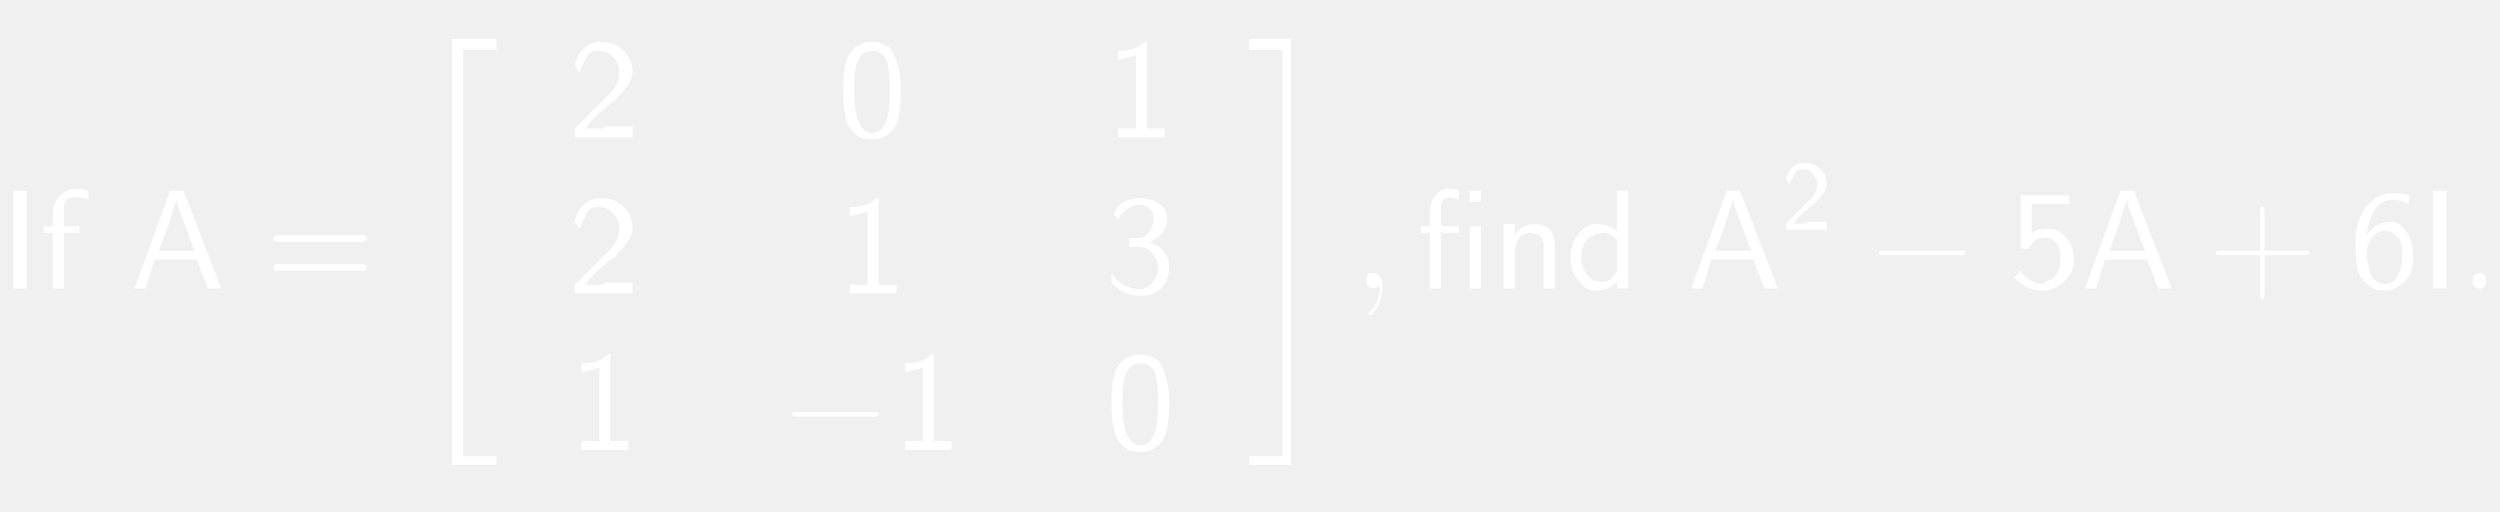
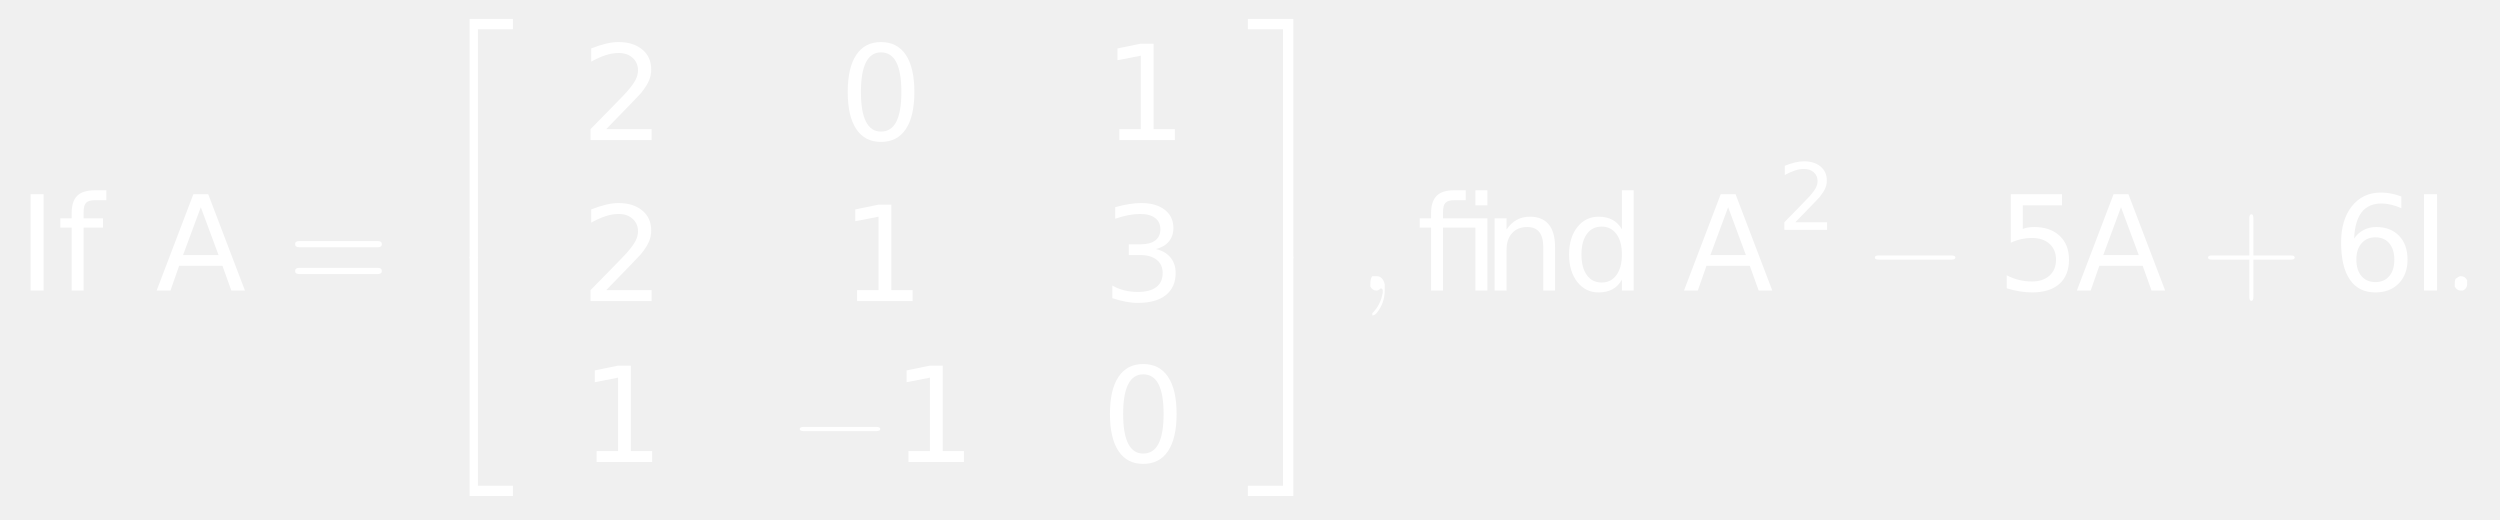
- <svg xmlns="http://www.w3.org/2000/svg" style="fill-opacity:1; color-rendering:auto; color-interpolation:auto; stroke:black; text-rendering:auto; stroke-linecap:square; stroke-miterlimit:10; stroke-opacity:1; shape-rendering:auto; fill:black; stroke-dasharray:none; font-weight:normal; stroke-width:1; font-family:'Dialog'; font-style:normal; stroke-linejoin:miter; font-size:12; stroke-dashoffset:0; image-rendering:auto;" width="264" height="54">
+ <svg xmlns="http://www.w3.org/2000/svg" style="fill-opacity:1; color-rendering:auto; color-interpolation:auto; stroke:black; text-rendering:auto; stroke-linecap:square; stroke-miterlimit:10; stroke-opacity:1; shape-rendering:auto; fill:black; stroke-dasharray:none; font-weight:normal; stroke-width:1; font-family:'Dialog'; font-style:normal; stroke-linejoin:miter; font-size:12; stroke-dashoffset:0; image-rendering:auto;" width="284" height="59">
  <defs id="genericDefs" />
  <g>
-     <g transform="scale(15,15) translate(0,2.0306)" style="font-size:1; fill:white; text-rendering:geometricPrecision; color-rendering:optimizeQuality; image-rendering:optimizeQuality; font-family:'jlm_cmss10'; color-interpolation:linearRGB; stroke:white;">
-       <path style="stroke:none;" d="M0.188 -0.688 L0.188 0 L0.094 0 L0.094 -0.688 L0.188 -0.688 Z" />
+     <g transform="scale(15,15) translate(0.1333,2.2005) scale(0.1,0.1)" style="fill:white; text-rendering:geometricPrecision; color-rendering:optimizeQuality; image-rendering:optimizeQuality; color-interpolation:linearRGB; stroke:white;">
+       <path style="stroke:none;" d="M0.984 -7.297 L1.969 -7.297 L1.969 0 L0.984 0 L0.984 -7.297 ZM6.719 -7.594 L6.719 -6.844 L5.859 -6.844 Q5.375 -6.844 5.188 -6.648 Q5 -6.453 5 -5.953 L5 -5.469 L6.469 -5.469 L6.469 -4.766 L5 -4.766 L5 0 L4.094 0 L4.094 -4.766 L3.234 -4.766 L3.234 -5.469 L4.094 -5.469 L4.094 -5.844 Q4.094 -6.766 4.516 -7.18 Q4.938 -7.594 5.859 -7.594 L6.719 -7.594 Z" />
+       <path d="M3.422 -6.312 L2.078 -2.688 L4.766 -2.688 L3.422 -6.312 ZM2.859 -7.297 L3.984 -7.297 L6.766 0 L5.734 0 L5.062 -1.875 L1.781 -1.875 L1.125 0 L0.078 0 L2.859 -7.297 Z" style="stroke:none;" transform="scale(10,10) translate(1.0452,0) scale(0.1,0.1)" />
+       <path d="M0.688 -0.328 L0.094 -0.328 Q0.062 -0.328 0.062 -0.352 Q0.062 -0.375 0.094 -0.375 L0.688 -0.375 Q0.719 -0.375 0.719 -0.352 Q0.719 -0.328 0.688 -0.328 ZM0.688 -0.125 L0.094 -0.125 Q0.062 -0.125 0.062 -0.148 Q0.062 -0.172 0.094 -0.172 L0.688 -0.172 Q0.719 -0.172 0.719 -0.148 Q0.719 -0.125 0.688 -0.125 Z" style="stroke:none;" transform="scale(10,10) translate(2.0396,0)" />
    </g>
-     <g transform="matrix(15,0,0,15,0,0) translate(0.2778,2.0306)" style="font-size:1; fill:white; text-rendering:geometricPrecision; color-rendering:optimizeQuality; image-rendering:optimizeQuality; font-family:'jlm_cmss10'; color-interpolation:linearRGB; stroke:white;">
-       <path style="stroke:none;" d="M0.172 -0.391 L0.172 0 L0.094 0 L0.094 -0.391 L0.031 -0.391 L0.031 -0.438 L0.094 -0.438 L0.094 -0.531 Q0.094 -0.609 0.148 -0.656 Q0.203 -0.703 0.266 -0.703 Q0.297 -0.703 0.344 -0.688 L0.344 -0.625 Q0.312 -0.641 0.266 -0.641 Q0.25 -0.641 0.242 -0.641 Q0.234 -0.641 0.211 -0.633 Q0.188 -0.625 0.18 -0.609 Q0.172 -0.594 0.172 -0.562 L0.172 -0.438 L0.281 -0.438 L0.281 -0.391 L0.172 -0.391 Z" />
+     <g transform="matrix(15,0,0,15,0,0) translate(3.2284,0.1905)" style="font-size:1; fill:white; text-rendering:geometricPrecision; color-rendering:optimizeQuality; image-rendering:optimizeQuality; font-family:'jlm_cmex10'; color-interpolation:linearRGB; stroke:white;">
+       <path style="stroke:none;" d="M0.328 1.766 L0.328 -0.047 L0.656 -0.047 L0.656 0.031 L0.391 0.031 L0.391 1.766 L0.328 1.766 Z" />
    </g>
-     <g transform="matrix(15,0,0,15,0,0) translate(0.9167,2.0306)" style="font-size:1; fill:white; text-rendering:geometricPrecision; color-rendering:optimizeQuality; image-rendering:optimizeQuality; font-family:'jlm_cmss10'; color-interpolation:linearRGB; stroke:white;">
-       <path style="stroke:none;" d="M0.375 -0.688 L0.641 0 L0.547 0 L0.469 -0.203 L0.172 -0.203 L0.109 0 L0.031 0 L0.281 -0.688 L0.375 -0.688 ZM0.453 -0.266 L0.359 -0.516 Q0.328 -0.594 0.328 -0.625 L0.328 -0.625 Q0.312 -0.594 0.266 -0.438 L0.203 -0.266 L0.453 -0.266 Z" />
+     <g transform="matrix(15,0,0,15,0,0) translate(3.2284,1.9905)" style="font-size:1; fill:white; text-rendering:geometricPrecision; color-rendering:optimizeQuality; image-rendering:optimizeQuality; font-family:'jlm_cmex10'; color-interpolation:linearRGB; stroke:white;">
+       <path style="stroke:none;" d="M0.328 1.766 L0.328 -0.047 L0.391 -0.047 L0.391 1.688 L0.656 1.688 L0.656 1.766 L0.328 1.766 Z" />
    </g>
-     <g transform="matrix(15,0,0,15,0,0) translate(1.8611,2.0306)" style="font-size:1; fill:white; text-rendering:geometricPrecision; color-rendering:optimizeQuality; image-rendering:optimizeQuality; font-family:'jlm_cmss10'; color-interpolation:linearRGB; stroke:white;">
-       <path style="stroke:none;" d="M0.688 -0.328 L0.094 -0.328 Q0.062 -0.328 0.062 -0.352 Q0.062 -0.375 0.094 -0.375 L0.688 -0.375 Q0.719 -0.375 0.719 -0.352 Q0.719 -0.328 0.688 -0.328 ZM0.688 -0.125 L0.094 -0.125 Q0.062 -0.125 0.062 -0.148 Q0.062 -0.172 0.094 -0.172 L0.688 -0.172 Q0.719 -0.172 0.719 -0.148 Q0.719 -0.125 0.688 -0.125 Z" />
+     <g transform="matrix(15,0,0,15,0,0) translate(4.399,1.0607) scale(0.1,0.1)" style="font-size:1; fill:white; text-rendering:geometricPrecision; color-rendering:optimizeQuality; image-rendering:optimizeQuality; font-family:'jlm_cmex10'; color-interpolation:linearRGB; stroke:white;">
+       <path style="stroke:none;" d="M1.922 -0.828 L5.359 -0.828 L5.359 0 L0.734 0 L0.734 -0.828 Q1.297 -1.406 2.266 -2.391 Q3.234 -3.375 3.484 -3.656 Q3.953 -4.188 4.141 -4.555 Q4.328 -4.922 4.328 -5.281 Q4.328 -5.859 3.922 -6.227 Q3.516 -6.594 2.859 -6.594 Q2.391 -6.594 1.883 -6.43 Q1.375 -6.266 0.781 -5.938 L0.781 -6.938 Q1.375 -7.172 1.891 -7.297 Q2.406 -7.422 2.844 -7.422 Q3.969 -7.422 4.648 -6.859 Q5.328 -6.297 5.328 -5.344 Q5.328 -4.891 5.156 -4.492 Q4.984 -4.094 4.547 -3.547 Q4.422 -3.406 3.766 -2.727 Q3.109 -2.047 1.922 -0.828 Z" />
+       <path d="M3.172 -6.641 Q2.422 -6.641 2.039 -5.891 Q1.656 -5.141 1.656 -3.641 Q1.656 -2.141 2.039 -1.391 Q2.422 -0.641 3.172 -0.641 Q3.953 -0.641 4.336 -1.391 Q4.719 -2.141 4.719 -3.641 Q4.719 -5.141 4.336 -5.891 Q3.953 -6.641 3.172 -6.641 ZM3.172 -7.422 Q4.406 -7.422 5.055 -6.453 Q5.703 -5.484 5.703 -3.641 Q5.703 -1.797 5.055 -0.828 Q4.406 0.141 3.172 0.141 Q1.953 0.141 1.305 -0.828 Q0.656 -1.797 0.656 -3.641 Q0.656 -5.484 1.305 -6.453 Q1.953 -7.422 3.172 -7.422 Z" style="stroke:none;" transform="scale(10,10) translate(1.9555,0) scale(0.1,0.1)" />
+       <path d="M1.234 -0.828 L2.859 -0.828 L2.859 -6.391 L1.094 -6.047 L1.094 -6.938 L2.844 -7.297 L3.828 -7.297 L3.828 -0.828 L5.438 -0.828 L5.438 0 L1.234 0 L1.234 -0.828 Z" style="stroke:none;" transform="scale(10,10) translate(3.9547,0) scale(0.1,0.1)" />
+       <path d="M1.922 -0.828 L5.359 -0.828 L5.359 0 L0.734 0 L0.734 -0.828 Q1.297 -1.406 2.266 -2.391 Q3.234 -3.375 3.484 -3.656 Q3.953 -4.188 4.141 -4.555 Q4.328 -4.922 4.328 -5.281 Q4.328 -5.859 3.922 -6.227 Q3.516 -6.594 2.859 -6.594 Q2.391 -6.594 1.883 -6.43 Q1.375 -6.266 0.781 -5.938 L0.781 -6.938 Q1.375 -7.172 1.891 -7.297 Q2.406 -7.422 2.844 -7.422 Q3.969 -7.422 4.648 -6.859 Q5.328 -6.297 5.328 -5.344 Q5.328 -4.891 5.156 -4.492 Q4.984 -4.094 4.547 -3.547 Q4.422 -3.406 3.766 -2.727 Q3.109 -2.047 1.922 -0.828 Z" style="stroke:none;" transform="scale(10,10) translate(0,1.2192) scale(0.1,0.1)" />
+       <path d="M1.234 -0.828 L2.859 -0.828 L2.859 -6.391 L1.094 -6.047 L1.094 -6.938 L2.844 -7.297 L3.828 -7.297 L3.828 -0.828 L5.438 -0.828 L5.438 0 L1.234 0 L1.234 -0.828 Z" style="stroke:none;" transform="scale(10,10) translate(1.9687,1.2192) scale(0.1,0.1)" />
+       <path d="M4.062 -3.938 Q4.766 -3.781 5.164 -3.305 Q5.562 -2.828 5.562 -2.125 Q5.562 -1.047 4.82 -0.453 Q4.078 0.141 2.703 0.141 Q2.25 0.141 1.766 0.047 Q1.281 -0.047 0.766 -0.219 L0.766 -1.172 Q1.172 -0.938 1.664 -0.812 Q2.156 -0.688 2.688 -0.688 Q3.609 -0.688 4.094 -1.055 Q4.578 -1.422 4.578 -2.125 Q4.578 -2.766 4.125 -3.125 Q3.672 -3.484 2.875 -3.484 L2.016 -3.484 L2.016 -4.297 L2.906 -4.297 Q3.641 -4.297 4.023 -4.594 Q4.406 -4.891 4.406 -5.438 Q4.406 -5.984 4.008 -6.289 Q3.609 -6.594 2.875 -6.594 Q2.469 -6.594 2 -6.508 Q1.531 -6.422 0.984 -6.234 L0.984 -7.109 Q1.547 -7.266 2.039 -7.344 Q2.531 -7.422 2.953 -7.422 Q4.078 -7.422 4.734 -6.914 Q5.391 -6.406 5.391 -5.531 Q5.391 -4.922 5.047 -4.508 Q4.703 -4.094 4.062 -3.938 Z" style="stroke:none;" transform="scale(10,10) translate(3.9484,1.2192) scale(0.1,0.1)" />
+       <path d="M1.234 -0.828 L2.859 -0.828 L2.859 -6.391 L1.094 -6.047 L1.094 -6.938 L2.844 -7.297 L3.828 -7.297 L3.828 -0.828 L5.438 -0.828 L5.438 0 L1.234 0 L1.234 -0.828 Z" style="stroke:none;" transform="scale(10,10) translate(-0.0039,2.4384) scale(0.1,0.1)" />
+       <path d="M0.656 -0.234 L0.109 -0.234 Q0.078 -0.234 0.078 -0.25 Q0.078 -0.266 0.109 -0.266 L0.656 -0.266 Q0.688 -0.266 0.688 -0.25 Q0.688 -0.234 0.656 -0.234 Z" style="stroke:none;" transform="scale(10,10) translate(1.5798,2.4384)" />
    </g>
-     <g transform="matrix(15,0,0,15,0,0) translate(2.9167,0.3205)" style="font-size:1; fill:white; text-rendering:geometricPrecision; color-rendering:optimizeQuality; image-rendering:optimizeQuality; font-family:'jlm_cmex10'; color-interpolation:linearRGB; stroke:white;">
-       <path style="stroke:none;" d="M0.266 2.953 L0.266 -0.047 L0.578 -0.047 L0.578 0.031 L0.344 0.031 L0.344 2.891 L0.578 2.891 L0.578 2.953 L0.266 2.953 Z" />
+     <g transform="matrix(15,0,0,15,0,0) translate(6.7566,3.4991) scale(0.1,0.1)" style="font-size:1; fill:white; text-rendering:geometricPrecision; color-rendering:optimizeQuality; image-rendering:optimizeQuality; font-family:'jlm_cmsy10'; color-interpolation:linearRGB; stroke:white;">
+       <path style="stroke:none;" d="M1.234 -0.828 L2.859 -0.828 L2.859 -6.391 L1.094 -6.047 L1.094 -6.938 L2.844 -7.297 L3.828 -7.297 L3.828 -0.828 L5.438 -0.828 L5.438 0 L1.234 0 L1.234 -0.828 Z" />
+       <path d="M3.172 -6.641 Q2.422 -6.641 2.039 -5.891 Q1.656 -5.141 1.656 -3.641 Q1.656 -2.141 2.039 -1.391 Q2.422 -0.641 3.172 -0.641 Q3.953 -0.641 4.336 -1.391 Q4.719 -2.141 4.719 -3.641 Q4.719 -5.141 4.336 -5.891 Q3.953 -6.641 3.172 -6.641 ZM3.172 -7.422 Q4.406 -7.422 5.055 -6.453 Q5.703 -5.484 5.703 -3.641 Q5.703 -1.797 5.055 -0.828 Q4.406 0.141 3.172 0.141 Q1.953 0.141 1.305 -0.828 Q0.656 -1.797 0.656 -3.641 Q0.656 -5.484 1.305 -6.453 Q1.953 -7.422 3.172 -7.422 Z" style="stroke:none;" transform="scale(10,10) translate(1.5838,0) scale(0.1,0.1)" />
+       <path d="M0.266 1.766 L0.266 0.031 L0 0.031 L0 -0.047 L0.344 -0.047 L0.344 1.766 L0.266 1.766 Z" style="stroke:none;" transform="scale(10,10) translate(2.6941,-3.3087)" />
    </g>
-     <g transform="matrix(15,0,0,15,0,0) translate(4,0.9667)" style="font-size:1; fill:white; text-rendering:geometricPrecision; color-rendering:optimizeQuality; image-rendering:optimizeQuality; font-family:'jlm_cmss10'; color-interpolation:linearRGB; stroke:white;">
-       <path style="stroke:none;" d="M0.172 -0.188 L0.25 -0.266 Q0.281 -0.297 0.297 -0.312 Q0.312 -0.328 0.328 -0.352 Q0.344 -0.375 0.352 -0.406 Q0.359 -0.438 0.359 -0.469 Q0.359 -0.516 0.32 -0.562 Q0.281 -0.609 0.219 -0.609 Q0.156 -0.609 0.133 -0.57 Q0.109 -0.531 0.078 -0.453 Q0.062 -0.484 0.062 -0.484 Q0.062 -0.484 0.055 -0.492 Q0.047 -0.5 0.047 -0.516 Q0.094 -0.672 0.234 -0.672 Q0.328 -0.672 0.391 -0.609 Q0.453 -0.547 0.453 -0.469 Q0.453 -0.422 0.43 -0.383 Q0.406 -0.344 0.391 -0.328 Q0.375 -0.312 0.344 -0.281 Q0.344 -0.266 0.305 -0.242 Q0.266 -0.219 0.266 -0.203 Q0.25 -0.203 0.195 -0.148 Q0.141 -0.094 0.125 -0.062 L0.234 -0.062 Q0.234 -0.062 0.25 -0.07 Q0.266 -0.078 0.266 -0.078 L0.453 -0.078 L0.453 0 L0.047 0 L0.047 -0.062 L0.172 -0.188 Z" />
+     <g transform="matrix(15,0,0,15,0,0) translate(9.4507,1.9905)" style="font-size:1; fill:white; text-rendering:geometricPrecision; color-rendering:optimizeQuality; image-rendering:optimizeQuality; font-family:'jlm_cmex10'; color-interpolation:linearRGB; stroke:white;">
+       <path style="stroke:none;" d="M0 1.766 L0 1.688 L0.266 1.688 L0.266 -0.047 L0.344 -0.047 L0.344 1.766 L0 1.766 Z" />
    </g>
-     <g transform="matrix(15,0,0,15,0,0) translate(5.8889,0.9667)" style="font-size:1; fill:white; text-rendering:geometricPrecision; color-rendering:optimizeQuality; image-rendering:optimizeQuality; font-family:'jlm_cmss10'; color-interpolation:linearRGB; stroke:white;">
-       <path style="stroke:none;" d="M0.453 -0.328 Q0.453 -0.172 0.422 -0.094 Q0.391 -0.031 0.344 -0.008 Q0.297 0.016 0.25 0.016 Q0.219 0.016 0.188 0.008 Q0.156 0 0.125 -0.031 Q0.094 -0.062 0.078 -0.094 Q0.047 -0.188 0.047 -0.328 Q0.047 -0.484 0.078 -0.562 Q0.109 -0.625 0.156 -0.648 Q0.203 -0.672 0.25 -0.672 Q0.297 -0.672 0.344 -0.648 Q0.391 -0.625 0.406 -0.578 Q0.453 -0.484 0.453 -0.328 ZM0.25 -0.031 Q0.328 -0.031 0.359 -0.141 Q0.375 -0.203 0.375 -0.336 Q0.375 -0.469 0.359 -0.516 Q0.359 -0.531 0.352 -0.547 Q0.344 -0.562 0.328 -0.578 Q0.312 -0.594 0.297 -0.602 Q0.281 -0.609 0.25 -0.609 Q0.172 -0.609 0.141 -0.516 Q0.125 -0.469 0.125 -0.344 Q0.125 -0.203 0.141 -0.156 Q0.172 -0.031 0.25 -0.031 Z" />
-     </g>
-     <g transform="matrix(15,0,0,15,0,0) translate(7.7778,0.9667)" style="font-size:1; fill:white; text-rendering:geometricPrecision; color-rendering:optimizeQuality; image-rendering:optimizeQuality; font-family:'jlm_cmss10'; color-interpolation:linearRGB; stroke:white;">
-       <path style="stroke:none;" d="M0.297 -0.672 L0.297 -0.062 L0.422 -0.062 L0.422 0 L0.094 0 L0.094 -0.062 L0.219 -0.062 L0.219 -0.578 Q0.172 -0.562 0.094 -0.547 L0.094 -0.609 Q0.219 -0.609 0.281 -0.672 L0.297 -0.672 Z" />
-     </g>
-     <g transform="matrix(15,0,0,15,0,0) translate(4,2.0667)" style="font-size:1; fill:white; text-rendering:geometricPrecision; color-rendering:optimizeQuality; image-rendering:optimizeQuality; font-family:'jlm_cmss10'; color-interpolation:linearRGB; stroke:white;">
-       <path style="stroke:none;" d="M0.172 -0.188 L0.25 -0.266 Q0.281 -0.297 0.297 -0.312 Q0.312 -0.328 0.328 -0.352 Q0.344 -0.375 0.352 -0.406 Q0.359 -0.438 0.359 -0.469 Q0.359 -0.516 0.32 -0.562 Q0.281 -0.609 0.219 -0.609 Q0.156 -0.609 0.133 -0.57 Q0.109 -0.531 0.078 -0.453 Q0.062 -0.484 0.062 -0.484 Q0.062 -0.484 0.055 -0.492 Q0.047 -0.5 0.047 -0.516 Q0.094 -0.672 0.234 -0.672 Q0.328 -0.672 0.391 -0.609 Q0.453 -0.547 0.453 -0.469 Q0.453 -0.422 0.43 -0.383 Q0.406 -0.344 0.391 -0.328 Q0.375 -0.312 0.344 -0.281 Q0.344 -0.266 0.305 -0.242 Q0.266 -0.219 0.266 -0.203 Q0.25 -0.203 0.195 -0.148 Q0.141 -0.094 0.125 -0.062 L0.234 -0.062 Q0.234 -0.062 0.25 -0.07 Q0.266 -0.078 0.266 -0.078 L0.453 -0.078 L0.453 0 L0.047 0 L0.047 -0.062 L0.172 -0.188 Z" />
-     </g>
-     <g transform="matrix(15,0,0,15,0,0) translate(5.8889,2.0667)" style="font-size:1; fill:white; text-rendering:geometricPrecision; color-rendering:optimizeQuality; image-rendering:optimizeQuality; font-family:'jlm_cmss10'; color-interpolation:linearRGB; stroke:white;">
-       <path style="stroke:none;" d="M0.297 -0.672 L0.297 -0.062 L0.422 -0.062 L0.422 0 L0.094 0 L0.094 -0.062 L0.219 -0.062 L0.219 -0.578 Q0.172 -0.562 0.094 -0.547 L0.094 -0.609 Q0.219 -0.609 0.281 -0.672 L0.297 -0.672 Z" />
-     </g>
-     <g transform="matrix(15,0,0,15,0,0) translate(7.7778,2.0667)" style="font-size:1; fill:white; text-rendering:geometricPrecision; color-rendering:optimizeQuality; image-rendering:optimizeQuality; font-family:'jlm_cmss10'; color-interpolation:linearRGB; stroke:white;">
-       <path style="stroke:none;" d="M0.094 -0.516 L0.062 -0.562 Q0.094 -0.625 0.141 -0.648 Q0.188 -0.672 0.25 -0.672 Q0.328 -0.672 0.383 -0.633 Q0.438 -0.594 0.438 -0.531 Q0.438 -0.469 0.406 -0.43 Q0.375 -0.391 0.312 -0.359 Q0.375 -0.344 0.414 -0.297 Q0.453 -0.25 0.453 -0.188 Q0.453 -0.094 0.398 -0.039 Q0.344 0.016 0.25 0.016 Q0.125 0.016 0.047 -0.078 L0.047 -0.141 Q0.078 -0.094 0.133 -0.062 Q0.188 -0.031 0.25 -0.031 Q0.297 -0.031 0.336 -0.078 Q0.375 -0.125 0.375 -0.188 Q0.375 -0.203 0.367 -0.227 Q0.359 -0.25 0.344 -0.273 Q0.328 -0.297 0.305 -0.312 Q0.281 -0.328 0.234 -0.328 L0.172 -0.328 L0.172 -0.391 Q0.234 -0.391 0.25 -0.391 Q0.297 -0.406 0.32 -0.445 Q0.344 -0.484 0.344 -0.531 Q0.344 -0.578 0.312 -0.602 Q0.281 -0.625 0.25 -0.625 Q0.203 -0.625 0.156 -0.594 Q0.109 -0.562 0.094 -0.516 Z" />
-     </g>
-     <g transform="matrix(15,0,0,15,0,0) translate(4,3.1667)" style="font-size:1; fill:white; text-rendering:geometricPrecision; color-rendering:optimizeQuality; image-rendering:optimizeQuality; font-family:'jlm_cmss10'; color-interpolation:linearRGB; stroke:white;">
-       <path style="stroke:none;" d="M0.297 -0.672 L0.297 -0.062 L0.422 -0.062 L0.422 0 L0.094 0 L0.094 -0.062 L0.219 -0.062 L0.219 -0.578 Q0.172 -0.562 0.094 -0.547 L0.094 -0.609 Q0.219 -0.609 0.281 -0.672 L0.297 -0.672 Z" />
-     </g>
-     <g transform="matrix(15,0,0,15,0,0) translate(5.5,3.1667)" style="font-size:1; fill:white; text-rendering:geometricPrecision; color-rendering:optimizeQuality; image-rendering:optimizeQuality; font-family:'jlm_cmsy10'; color-interpolation:linearRGB; stroke:white;">
-       <path style="stroke:none;" d="M0.656 -0.234 L0.109 -0.234 Q0.078 -0.234 0.078 -0.25 Q0.078 -0.266 0.109 -0.266 L0.656 -0.266 Q0.688 -0.266 0.688 -0.25 Q0.688 -0.234 0.656 -0.234 Z" />
-     </g>
-     <g transform="matrix(15,0,0,15,0,0) translate(6.2778,3.1667)" style="font-size:1; fill:white; text-rendering:geometricPrecision; color-rendering:optimizeQuality; image-rendering:optimizeQuality; font-family:'jlm_cmss10'; color-interpolation:linearRGB; stroke:white;">
-       <path style="stroke:none;" d="M0.297 -0.672 L0.297 -0.062 L0.422 -0.062 L0.422 0 L0.094 0 L0.094 -0.062 L0.219 -0.062 L0.219 -0.578 Q0.172 -0.562 0.094 -0.547 L0.094 -0.609 Q0.219 -0.609 0.281 -0.672 L0.297 -0.672 Z" />
-     </g>
-     <g transform="matrix(15,0,0,15,0,0) translate(7.7778,3.1667)" style="font-size:1; fill:white; text-rendering:geometricPrecision; color-rendering:optimizeQuality; image-rendering:optimizeQuality; font-family:'jlm_cmss10'; color-interpolation:linearRGB; stroke:white;">
-       <path style="stroke:none;" d="M0.453 -0.328 Q0.453 -0.172 0.422 -0.094 Q0.391 -0.031 0.344 -0.008 Q0.297 0.016 0.25 0.016 Q0.219 0.016 0.188 0.008 Q0.156 0 0.125 -0.031 Q0.094 -0.062 0.078 -0.094 Q0.047 -0.188 0.047 -0.328 Q0.047 -0.484 0.078 -0.562 Q0.109 -0.625 0.156 -0.648 Q0.203 -0.672 0.25 -0.672 Q0.297 -0.672 0.344 -0.648 Q0.391 -0.625 0.406 -0.578 Q0.453 -0.484 0.453 -0.328 ZM0.25 -0.031 Q0.328 -0.031 0.359 -0.141 Q0.375 -0.203 0.375 -0.336 Q0.375 -0.469 0.359 -0.516 Q0.359 -0.531 0.352 -0.547 Q0.344 -0.562 0.328 -0.578 Q0.312 -0.594 0.297 -0.602 Q0.281 -0.609 0.25 -0.609 Q0.172 -0.609 0.141 -0.516 Q0.125 -0.469 0.125 -0.344 Q0.125 -0.203 0.141 -0.156 Q0.172 -0.031 0.25 -0.031 Z" />
-     </g>
-     <g transform="matrix(15,0,0,15,0,0) translate(8.7778,0.3205)" style="font-size:1; fill:white; text-rendering:geometricPrecision; color-rendering:optimizeQuality; image-rendering:optimizeQuality; font-family:'jlm_cmex10'; color-interpolation:linearRGB; stroke:white;">
-       <path style="stroke:none;" d="M0.016 2.953 L0.016 2.891 L0.25 2.891 L0.25 0.031 L0.016 0.031 L0.016 -0.047 L0.312 -0.047 L0.312 2.953 L0.016 2.953 Z" />
-     </g>
-     <g transform="matrix(15,0,0,15,0,0) translate(9.5278,2.0306)" style="font-size:1; fill:white; text-rendering:geometricPrecision; color-rendering:optimizeQuality; image-rendering:optimizeQuality; font-family:'jlm_cmmi10'; color-interpolation:linearRGB; stroke:white;">
+     <g transform="matrix(15,0,0,15,0,0) translate(10.284,2.2005)" style="font-size:1; fill:white; text-rendering:geometricPrecision; color-rendering:optimizeQuality; image-rendering:optimizeQuality; font-family:'jlm_cmmi10'; color-interpolation:linearRGB; stroke:white;">
      <path style="stroke:none;" d="M0.203 0 L0.203 0 Q0.203 0.094 0.141 0.172 Q0.125 0.188 0.109 0.188 Q0.109 0.188 0.109 0.188 Q0.109 0.172 0.109 0.172 Q0.172 0.109 0.188 0.016 Q0.188 0.016 0.188 0 Q0.188 -0.016 0.172 -0.016 Q0.172 -0.016 0.172 -0.016 Q0.156 0 0.141 0 Q0.109 0 0.094 -0.031 Q0.094 -0.047 0.094 -0.047 Q0.094 -0.094 0.109 -0.109 Q0.125 -0.109 0.141 -0.109 Q0.188 -0.109 0.203 -0.047 Q0.203 -0.031 0.203 0 Z" />
    </g>
-     <g transform="matrix(15,0,0,15,0,0) translate(9.9723,2.0306)" style="font-size:1; fill:white; text-rendering:geometricPrecision; color-rendering:optimizeQuality; image-rendering:optimizeQuality; font-family:'jlm_cmss10'; color-interpolation:linearRGB; stroke:white;">
-       <path style="stroke:none;" d="M0.453 -0.688 L0.453 -0.609 L0.375 -0.609 L0.375 -0.688 L0.453 -0.688 ZM0.453 -0.438 L0.453 0 L0.375 0 L0.375 -0.438 L0.453 -0.438 ZM0.172 -0.391 L0.172 0 L0.094 0 L0.094 -0.391 L0.031 -0.391 L0.031 -0.438 L0.094 -0.438 L0.094 -0.531 Q0.094 -0.609 0.133 -0.656 Q0.172 -0.703 0.234 -0.703 Q0.266 -0.703 0.297 -0.688 L0.297 -0.625 Q0.266 -0.641 0.234 -0.641 Q0.203 -0.641 0.188 -0.625 Q0.172 -0.609 0.172 -0.562 L0.172 -0.438 L0.297 -0.438 L0.297 -0.391 L0.172 -0.391 Z" />
+     <g transform="matrix(15,0,0,15,0,0) translate(10.7285,2.2005) scale(0.1,0.1)" style="font-size:1; fill:white; text-rendering:geometricPrecision; color-rendering:optimizeQuality; image-rendering:optimizeQuality; font-family:'jlm_cmmi10'; color-interpolation:linearRGB; stroke:white;">
+       <path style="stroke:none;" d="M5.359 -5.469 L5.359 0 L4.453 0 L4.453 -4.766 L2 -4.766 L2 0 L1.094 0 L1.094 -4.766 L0.234 -4.766 L0.234 -5.469 L1.094 -5.469 L1.094 -5.844 Q1.094 -6.75 1.516 -7.172 Q1.938 -7.594 2.812 -7.594 L3.719 -7.594 L3.719 -6.844 L2.859 -6.844 Q2.375 -6.844 2.188 -6.648 Q2 -6.453 2 -5.953 L2 -5.469 L5.359 -5.469 ZM4.453 -7.594 L5.359 -7.594 L5.359 -6.453 L4.453 -6.453 L4.453 -7.594 ZM10.484 -3.297 L10.484 0 L9.594 0 L9.594 -3.266 Q9.594 -4.047 9.289 -4.43 Q8.984 -4.812 8.375 -4.812 Q7.656 -4.812 7.234 -4.352 Q6.812 -3.891 6.812 -3.094 L6.812 0 L5.906 0 L5.906 -5.469 L6.812 -5.469 L6.812 -4.625 Q7.141 -5.109 7.578 -5.352 Q8.016 -5.594 8.578 -5.594 Q9.516 -5.594 10 -5.016 Q10.484 -4.438 10.484 -3.297 ZM15.547 -4.641 L15.547 -7.594 L16.438 -7.594 L16.438 0 L15.547 0 L15.547 -0.828 Q15.266 -0.328 14.828 -0.094 Q14.391 0.141 13.781 0.141 Q12.797 0.141 12.172 -0.648 Q11.547 -1.438 11.547 -2.734 Q11.547 -4.016 12.172 -4.805 Q12.797 -5.594 13.781 -5.594 Q14.391 -5.594 14.828 -5.359 Q15.266 -5.125 15.547 -4.641 ZM12.484 -2.734 Q12.484 -1.734 12.891 -1.172 Q13.297 -0.609 14.016 -0.609 Q14.719 -0.609 15.133 -1.172 Q15.547 -1.734 15.547 -2.734 Q15.547 -3.719 15.133 -4.281 Q14.719 -4.844 14.016 -4.844 Q13.297 -4.844 12.891 -4.281 Q12.484 -3.719 12.484 -2.734 Z" />
+       <path d="M3.422 -6.312 L2.078 -2.688 L4.766 -2.688 L3.422 -6.312 ZM2.859 -7.297 L3.984 -7.297 L6.766 0 L5.734 0 L5.062 -1.875 L1.781 -1.875 L1.125 0 L0.078 0 L2.859 -7.297 Z" style="stroke:none;" transform="scale(10,10) translate(2.0171,0) scale(0.1,0.1)" />
+       <path d="M1.922 -0.828 L5.359 -0.828 L5.359 0 L0.734 0 L0.734 -0.828 Q1.297 -1.406 2.266 -2.391 Q3.234 -3.375 3.484 -3.656 Q3.953 -4.188 4.141 -4.555 Q4.328 -4.922 4.328 -5.281 Q4.328 -5.859 3.922 -6.227 Q3.516 -6.594 2.859 -6.594 Q2.391 -6.594 1.883 -6.43 Q1.375 -6.266 0.781 -5.938 L0.781 -6.938 Q1.375 -7.172 1.891 -7.297 Q2.406 -7.422 2.844 -7.422 Q3.969 -7.422 4.648 -6.859 Q5.328 -6.297 5.328 -5.344 Q5.328 -4.891 5.156 -4.492 Q4.984 -4.094 4.547 -3.547 Q4.422 -3.406 3.766 -2.727 Q3.109 -2.047 1.922 -0.828 Z" style="stroke:none;" transform="scale(10,10) translate(2.7336,-0.4594) scale(0.07,0.07)" />
+       <path d="M0.656 -0.234 L0.109 -0.234 Q0.078 -0.234 0.078 -0.25 Q0.078 -0.266 0.109 -0.266 L0.656 -0.266 Q0.688 -0.266 0.688 -0.25 Q0.688 -0.234 0.656 -0.234 Z" style="stroke:none;" transform="scale(10,10) translate(2.7336,-0.4594) scale(1,1) translate(0.6587,0.4594)" />
    </g>
-     <g transform="matrix(15,0,0,15,0,0) translate(10.5084,2.0306)" style="font-size:1; fill:white; text-rendering:geometricPrecision; color-rendering:optimizeQuality; image-rendering:optimizeQuality; font-family:'jlm_cmss10'; color-interpolation:linearRGB; stroke:white;">
-       <path style="stroke:none;" d="M0.438 -0.297 L0.438 0 L0.359 0 L0.359 -0.297 Q0.359 -0.312 0.359 -0.32 Q0.359 -0.328 0.352 -0.344 Q0.344 -0.359 0.336 -0.367 Q0.328 -0.375 0.305 -0.383 Q0.281 -0.391 0.266 -0.391 Q0.203 -0.391 0.18 -0.344 Q0.156 -0.297 0.156 -0.25 L0.156 0 L0.078 0 L0.078 -0.453 L0.156 -0.453 L0.156 -0.375 Q0.203 -0.453 0.297 -0.453 Q0.438 -0.453 0.438 -0.297 Z" />
+     <g transform="matrix(15,0,0,15,0,0) translate(15.1209,2.2005) scale(0.1,0.1)" style="font-size:1; fill:white; text-rendering:geometricPrecision; color-rendering:optimizeQuality; image-rendering:optimizeQuality; font-family:'jlm_cmsy10'; color-interpolation:linearRGB; stroke:white;">
+       <path style="stroke:none;" d="M1.078 -7.297 L4.953 -7.297 L4.953 -6.453 L1.984 -6.453 L1.984 -4.672 Q2.203 -4.75 2.414 -4.781 Q2.625 -4.812 2.844 -4.812 Q4.062 -4.812 4.773 -4.148 Q5.484 -3.484 5.484 -2.344 Q5.484 -1.156 4.758 -0.508 Q4.031 0.141 2.688 0.141 Q2.234 0.141 1.758 0.062 Q1.281 -0.016 0.766 -0.172 L0.766 -1.156 Q1.219 -0.922 1.688 -0.805 Q2.156 -0.688 2.672 -0.688 Q3.516 -0.688 4.008 -1.133 Q4.5 -1.578 4.5 -2.344 Q4.5 -3.094 4.008 -3.539 Q3.516 -3.984 2.672 -3.984 Q2.281 -3.984 1.883 -3.898 Q1.484 -3.812 1.078 -3.625 L1.078 -7.297 ZM9.422 -6.312 L8.078 -2.688 L10.766 -2.688 L9.422 -6.312 ZM8.859 -7.297 L9.984 -7.297 L12.766 0 L11.734 0 L11.062 -1.875 L7.781 -1.875 L7.125 0 L6.078 0 L8.859 -7.297 Z" />
+       <path d="M0.406 -0.234 L0.406 0.047 Q0.406 0.078 0.391 0.078 Q0.375 0.078 0.375 0.047 L0.375 -0.234 L0.094 -0.234 Q0.062 -0.234 0.062 -0.25 Q0.062 -0.266 0.094 -0.266 L0.375 -0.266 L0.375 -0.547 Q0.375 -0.578 0.391 -0.578 Q0.406 -0.578 0.406 -0.547 L0.406 -0.266 L0.688 -0.266 Q0.719 -0.266 0.719 -0.25 Q0.719 -0.234 0.688 -0.234 L0.406 -0.234 Z" style="stroke:none;" transform="scale(10,10) translate(1.5388,0)" />
    </g>
-     <g transform="matrix(15,0,0,15,0,0) translate(11.025,2.0306)" style="font-size:1; fill:white; text-rendering:geometricPrecision; color-rendering:optimizeQuality; image-rendering:optimizeQuality; font-family:'jlm_cmss10'; color-interpolation:linearRGB; stroke:white;">
-       <path style="stroke:none;" d="M0.438 -0.688 L0.438 0 L0.359 0 L0.359 -0.047 Q0.297 0.016 0.203 0.016 Q0.141 0.016 0.086 -0.055 Q0.031 -0.125 0.031 -0.219 Q0.031 -0.312 0.086 -0.383 Q0.141 -0.453 0.219 -0.453 Q0.297 -0.453 0.359 -0.406 L0.359 -0.688 L0.438 -0.688 ZM0.359 -0.141 L0.359 -0.344 Q0.312 -0.391 0.266 -0.391 Q0.203 -0.391 0.156 -0.352 Q0.109 -0.312 0.109 -0.219 Q0.109 -0.141 0.148 -0.094 Q0.188 -0.047 0.25 -0.047 Q0.297 -0.047 0.328 -0.078 Q0.359 -0.109 0.359 -0.141 Z" />
-     </g>
-     <g transform="matrix(15,0,0,15,0,0) translate(11.875,2.0306)" style="font-size:1; fill:white; text-rendering:geometricPrecision; color-rendering:optimizeQuality; image-rendering:optimizeQuality; font-family:'jlm_cmss10'; color-interpolation:linearRGB; stroke:white;">
-       <path style="stroke:none;" d="M0.375 -0.688 L0.641 0 L0.547 0 L0.469 -0.203 L0.172 -0.203 L0.109 0 L0.031 0 L0.281 -0.688 L0.375 -0.688 ZM0.453 -0.266 L0.359 -0.516 Q0.328 -0.594 0.328 -0.625 L0.328 -0.625 Q0.312 -0.594 0.266 -0.438 L0.203 -0.266 L0.453 -0.266 Z" />
-     </g>
-     <g transform="matrix(15,0,0,15,0,0) translate(12.5417,1.6177) scale(0.7,0.7)" style="font-size:1; fill:white; text-rendering:geometricPrecision; color-rendering:optimizeQuality; image-rendering:optimizeQuality; font-family:'jlm_cmss10'; color-interpolation:linearRGB; stroke:white;">
-       <path style="stroke:none;" d="M0.172 -0.188 L0.25 -0.266 Q0.281 -0.297 0.297 -0.312 Q0.312 -0.328 0.328 -0.352 Q0.344 -0.375 0.352 -0.406 Q0.359 -0.438 0.359 -0.469 Q0.359 -0.516 0.32 -0.562 Q0.281 -0.609 0.219 -0.609 Q0.156 -0.609 0.133 -0.57 Q0.109 -0.531 0.078 -0.453 Q0.062 -0.484 0.062 -0.484 Q0.062 -0.484 0.055 -0.492 Q0.047 -0.5 0.047 -0.516 Q0.094 -0.672 0.234 -0.672 Q0.328 -0.672 0.391 -0.609 Q0.453 -0.547 0.453 -0.469 Q0.453 -0.422 0.43 -0.383 Q0.406 -0.344 0.391 -0.328 Q0.375 -0.312 0.344 -0.281 Q0.344 -0.266 0.305 -0.242 Q0.266 -0.219 0.266 -0.203 Q0.25 -0.203 0.195 -0.148 Q0.141 -0.094 0.125 -0.062 L0.234 -0.062 Q0.234 -0.062 0.25 -0.07 Q0.266 -0.078 0.266 -0.078 L0.453 -0.078 L0.453 0 L0.047 0 L0.047 -0.062 L0.172 -0.188 Z" />
-     </g>
-     <g transform="matrix(15,0,0,15,0,0) translate(13.1473,2.0306)" style="font-size:1; fill:white; text-rendering:geometricPrecision; color-rendering:optimizeQuality; image-rendering:optimizeQuality; font-family:'jlm_cmsy10'; color-interpolation:linearRGB; stroke:white;">
-       <path style="stroke:none;" d="M0.656 -0.234 L0.109 -0.234 Q0.078 -0.234 0.078 -0.25 Q0.078 -0.266 0.109 -0.266 L0.656 -0.266 Q0.688 -0.266 0.688 -0.25 Q0.688 -0.234 0.656 -0.234 Z" />
-     </g>
-     <g transform="matrix(15,0,0,15,0,0) translate(14.1473,2.0306)" style="font-size:1; fill:white; text-rendering:geometricPrecision; color-rendering:optimizeQuality; image-rendering:optimizeQuality; font-family:'jlm_cmss10'; color-interpolation:linearRGB; stroke:white;">
-       <path style="stroke:none;" d="M0.156 -0.594 L0.156 -0.391 Q0.203 -0.422 0.266 -0.422 Q0.344 -0.422 0.398 -0.359 Q0.453 -0.297 0.453 -0.203 Q0.453 -0.109 0.383 -0.047 Q0.312 0.016 0.234 0.016 Q0.172 0.016 0.125 -0.008 Q0.078 -0.031 0.031 -0.078 L0.078 -0.125 Q0.094 -0.094 0.141 -0.062 Q0.188 -0.031 0.234 -0.031 Q0.234 -0.031 0.242 -0.039 Q0.25 -0.047 0.273 -0.055 Q0.297 -0.062 0.312 -0.078 Q0.328 -0.094 0.344 -0.125 Q0.359 -0.156 0.359 -0.203 Q0.359 -0.281 0.328 -0.32 Q0.297 -0.359 0.266 -0.359 Q0.219 -0.359 0.188 -0.344 Q0.156 -0.328 0.141 -0.281 L0.078 -0.281 L0.078 -0.656 L0.422 -0.656 L0.422 -0.594 L0.156 -0.594 Z" />
-     </g>
-     <g transform="matrix(15,0,0,15,0,0) translate(14.6473,2.0306)" style="font-size:1; fill:white; text-rendering:geometricPrecision; color-rendering:optimizeQuality; image-rendering:optimizeQuality; font-family:'jlm_cmss10'; color-interpolation:linearRGB; stroke:white;">
-       <path style="stroke:none;" d="M0.375 -0.688 L0.641 0 L0.547 0 L0.469 -0.203 L0.172 -0.203 L0.109 0 L0.031 0 L0.281 -0.688 L0.375 -0.688 ZM0.453 -0.266 L0.359 -0.516 Q0.328 -0.594 0.328 -0.625 L0.328 -0.625 Q0.312 -0.594 0.266 -0.438 L0.203 -0.266 L0.453 -0.266 Z" />
-     </g>
-     <g transform="matrix(15,0,0,15,0,0) translate(15.5362,2.0306)" style="font-size:1; fill:white; text-rendering:geometricPrecision; color-rendering:optimizeQuality; image-rendering:optimizeQuality; font-family:'jlm_cmss10'; color-interpolation:linearRGB; stroke:white;">
-       <path style="stroke:none;" d="M0.406 -0.234 L0.406 0.047 Q0.406 0.078 0.391 0.078 Q0.375 0.078 0.375 0.047 L0.375 -0.234 L0.094 -0.234 Q0.062 -0.234 0.062 -0.25 Q0.062 -0.266 0.094 -0.266 L0.375 -0.266 L0.375 -0.547 Q0.375 -0.578 0.391 -0.578 Q0.406 -0.578 0.406 -0.547 L0.406 -0.266 L0.688 -0.266 Q0.719 -0.266 0.719 -0.25 Q0.719 -0.234 0.688 -0.234 L0.406 -0.234 Z" />
-     </g>
-     <g transform="matrix(15,0,0,15,0,0) translate(16.5362,2.0306)" style="font-size:1; fill:white; text-rendering:geometricPrecision; color-rendering:optimizeQuality; image-rendering:optimizeQuality; font-family:'jlm_cmss10'; color-interpolation:linearRGB; stroke:white;">
-       <path style="stroke:none;" d="M0.422 -0.656 L0.422 -0.594 Q0.359 -0.625 0.312 -0.625 Q0.234 -0.625 0.188 -0.562 Q0.141 -0.5 0.125 -0.375 Q0.188 -0.469 0.297 -0.469 Q0.359 -0.469 0.406 -0.398 Q0.453 -0.328 0.453 -0.219 Q0.453 -0.156 0.438 -0.117 Q0.422 -0.078 0.391 -0.047 Q0.328 0.016 0.25 0.016 Q0.219 0.016 0.195 0.008 Q0.172 0 0.141 -0.023 Q0.109 -0.047 0.086 -0.078 Q0.062 -0.109 0.055 -0.172 Q0.047 -0.234 0.047 -0.328 Q0.047 -0.484 0.125 -0.578 Q0.203 -0.672 0.312 -0.672 Q0.359 -0.672 0.422 -0.656 ZM0.125 -0.219 Q0.125 -0.203 0.133 -0.18 Q0.141 -0.156 0.148 -0.117 Q0.156 -0.078 0.188 -0.055 Q0.219 -0.031 0.25 -0.031 Q0.312 -0.031 0.344 -0.094 Q0.375 -0.141 0.375 -0.219 Q0.375 -0.297 0.359 -0.344 Q0.312 -0.406 0.25 -0.406 Q0.203 -0.406 0.164 -0.359 Q0.125 -0.312 0.125 -0.25 Q0.125 -0.234 0.125 -0.219 Z" />
-     </g>
-     <g transform="matrix(15,0,0,15,0,0) translate(17.0362,2.0306)" style="font-size:1; fill:white; text-rendering:geometricPrecision; color-rendering:optimizeQuality; image-rendering:optimizeQuality; font-family:'jlm_cmss10'; color-interpolation:linearRGB; stroke:white;">
-       <path style="stroke:none;" d="M0.188 -0.688 L0.188 0 L0.094 0 L0.094 -0.688 L0.188 -0.688 Z" />
-     </g>
-     <g transform="matrix(15,0,0,15,0,0) translate(17.3139,2.0306)" style="font-size:1; fill:white; text-rendering:geometricPrecision; color-rendering:optimizeQuality; image-rendering:optimizeQuality; font-family:'jlm_cmmi10'; color-interpolation:linearRGB; stroke:white;">
-       <path style="stroke:none;" d="M0.188 -0.047 L0.188 -0.047 Q0.188 -0.016 0.156 0 Q0.156 0 0.141 0 Q0.109 0 0.094 -0.031 Q0.094 -0.047 0.094 -0.047 Q0.094 -0.094 0.109 -0.094 Q0.125 -0.109 0.141 -0.109 Q0.172 -0.109 0.188 -0.078 Q0.188 -0.062 0.188 -0.047 Z" />
+     <g transform="matrix(15,0,0,15,0,0) translate(17.6596,2.2005) scale(0.1,0.1)" style="font-size:1; fill:white; text-rendering:geometricPrecision; color-rendering:optimizeQuality; image-rendering:optimizeQuality; font-family:'jlm_cmss10'; color-interpolation:linearRGB; stroke:white;">
+       <path style="stroke:none;" d="M3.297 -4.031 Q2.641 -4.031 2.25 -3.578 Q1.859 -3.125 1.859 -2.344 Q1.859 -1.547 2.25 -1.094 Q2.641 -0.641 3.297 -0.641 Q3.969 -0.641 4.352 -1.094 Q4.734 -1.547 4.734 -2.344 Q4.734 -3.125 4.352 -3.578 Q3.969 -4.031 3.297 -4.031 ZM5.266 -7.125 L5.266 -6.234 Q4.891 -6.406 4.508 -6.5 Q4.125 -6.594 3.766 -6.594 Q2.781 -6.594 2.266 -5.938 Q1.75 -5.281 1.688 -3.938 Q1.969 -4.359 2.406 -4.586 Q2.844 -4.812 3.359 -4.812 Q4.453 -4.812 5.094 -4.148 Q5.734 -3.484 5.734 -2.344 Q5.734 -1.219 5.07 -0.539 Q4.406 0.141 3.297 0.141 Q2.031 0.141 1.367 -0.828 Q0.703 -1.797 0.703 -3.641 Q0.703 -5.359 1.523 -6.391 Q2.344 -7.422 3.719 -7.422 Q4.094 -7.422 4.469 -7.352 Q4.844 -7.281 5.266 -7.125 ZM6.984 -7.297 L7.969 -7.297 L7.969 0 L6.984 0 L6.984 -7.297 Z" />
+       <path d="M0.188 -0.047 L0.188 -0.047 Q0.188 -0.016 0.156 0 Q0.156 0 0.141 0 Q0.109 0 0.094 -0.031 Q0.094 -0.047 0.094 -0.047 Q0.094 -0.094 0.109 -0.094 Q0.125 -0.109 0.141 -0.109 Q0.172 -0.109 0.188 -0.078 Q0.188 -0.062 0.188 -0.047 Z" style="stroke:none;" transform="scale(10,10) translate(0.8369,0)" />
    </g>
  </g>
</svg>
